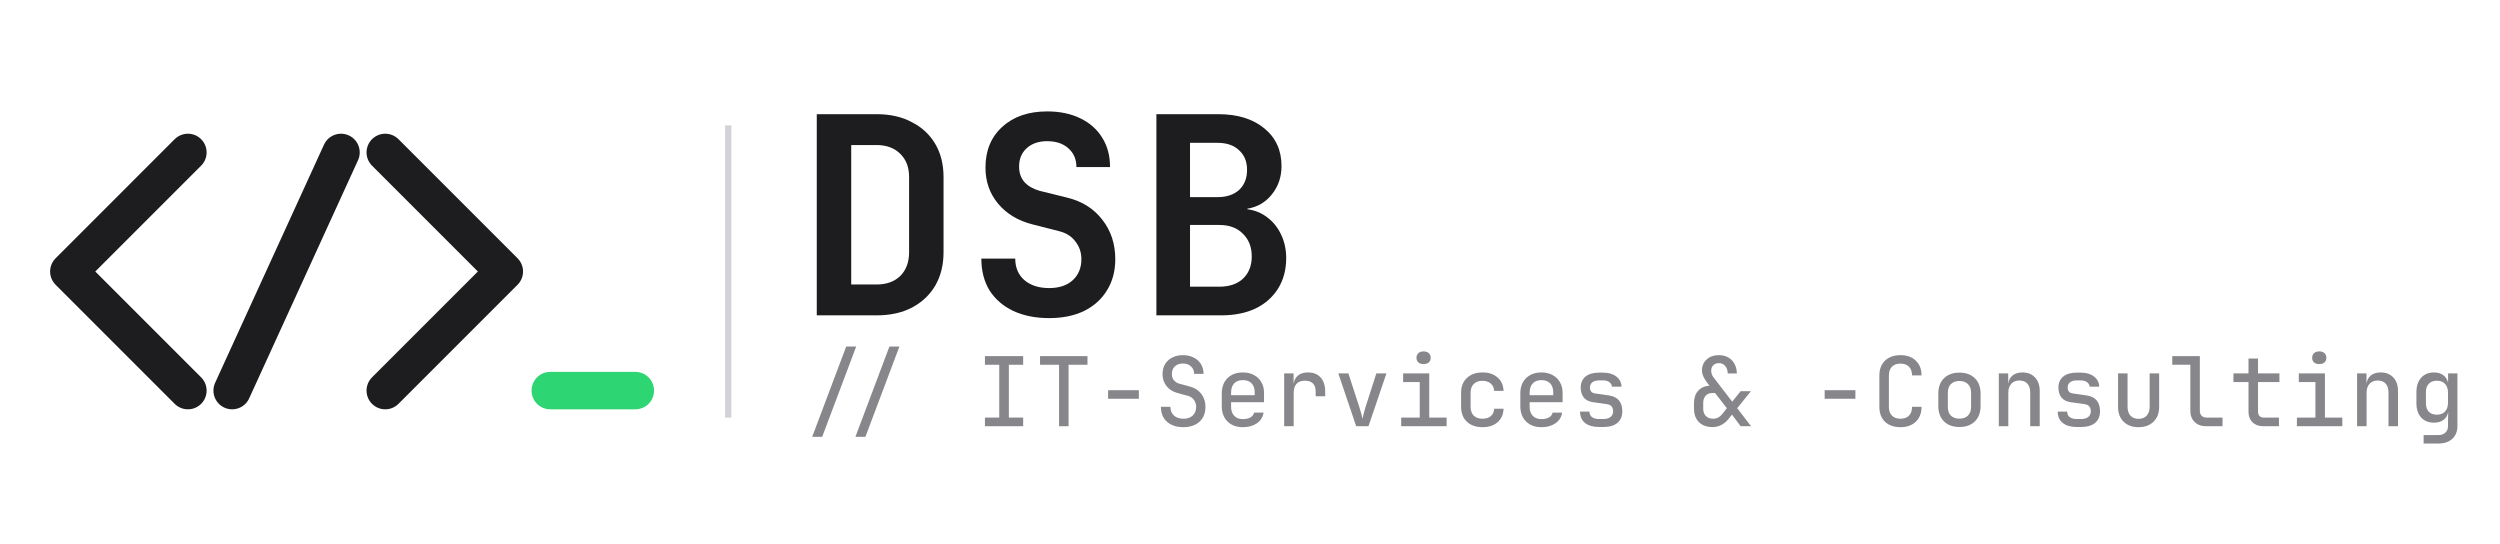
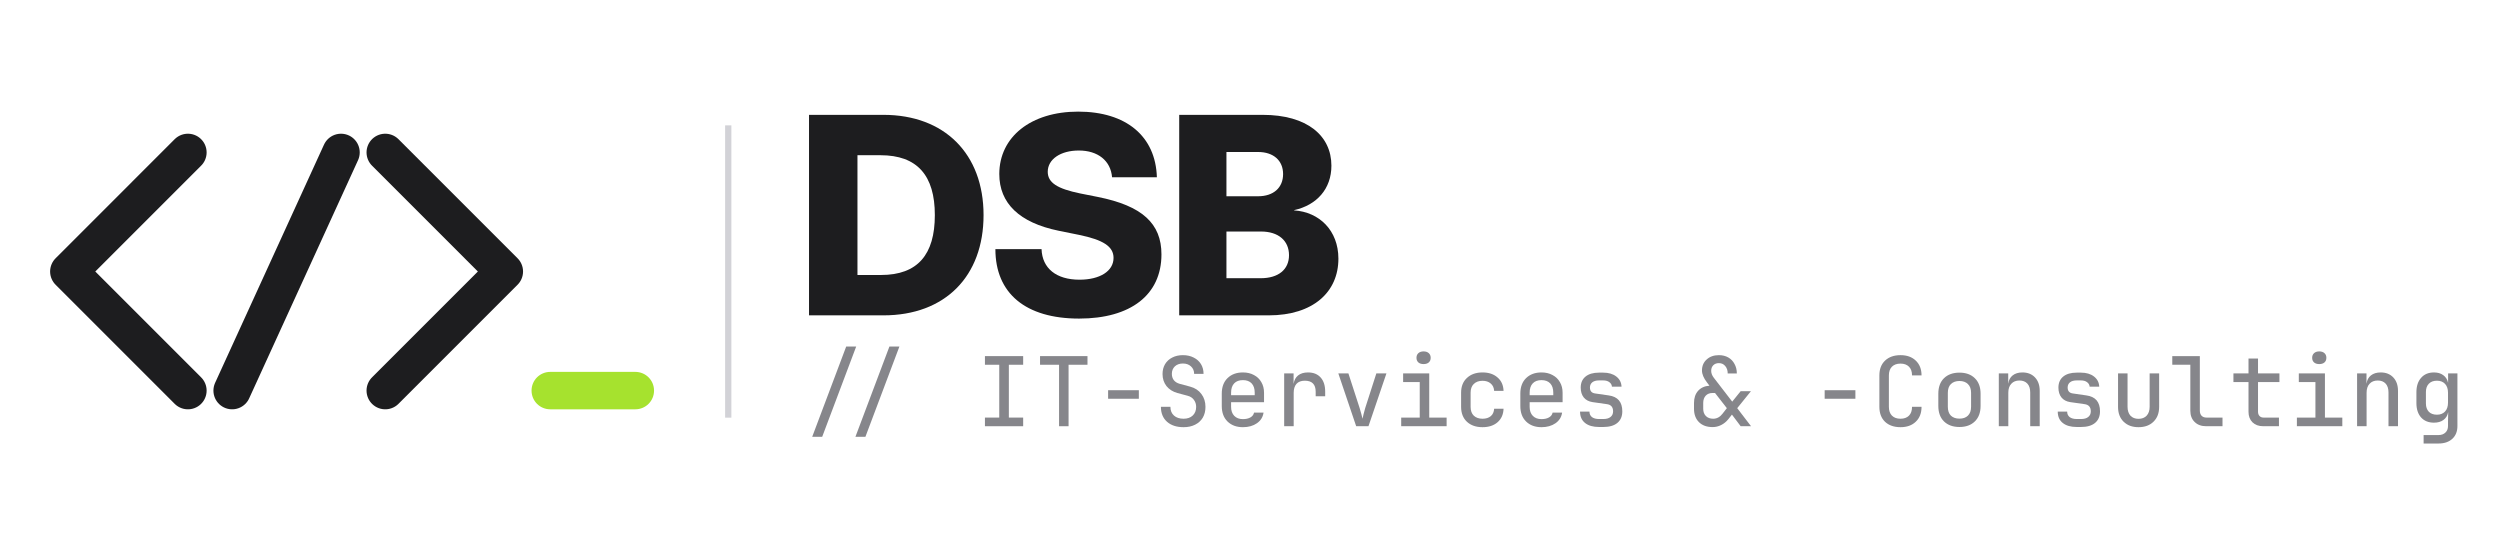
<svg xmlns="http://www.w3.org/2000/svg" viewBox="0 0 1197.4 260" width="1197" height="260" version="1.1" id="svg21">
  <g transform="translate(12.593,48.519) scale(0.81481)" id="g13">
    <g id="mark">
      <g fill="none" stroke="#1D1D1F" stroke-width="22" stroke-linecap="round" stroke-linejoin="round" id="g8">
        <path d="M95,30 L25,100 L95,170" id="path2" />
        <path d="M121,170 L185,30" id="path4" />
        <path d="M211,30 L281,100 L211,170" id="path6" />
      </g>
-       <path id="rect10" style="fill:#2ed573" d="m 308,159 h 50 c 6.094,0 11,4.906 11,11 0,6.094 -4.906,11 -11,11 h -50 c -6.094,0 -11,-4.906 -11,-11 0,-6.094 4.906,-11 11,-11 z" />
+       <path id="rect10" style="fill:#a6e22e" d="m 308,159 h 50 c 6.094,0 11,4.906 11,11 0,6.094 -4.906,11 -11,11 h -50 c -6.094,0 -11,-4.906 -11,-11 0,-6.094 4.906,-11 11,-11 z" />
    </g>
  </g>
  <path id="rect15" style="fill:#d2d2d7" d="m 347.3,60 h 3 v 140 h -3 z" />
-   <g aria-label="DSB" id="text17" style="font-weight:700;font-size:132px;font-family:'JetBrains Mono';letter-spacing:2;fill:#1d1d1f">
-     <path d="M 391.2,151 V 54.64 h 28.644 q 9.768,0 16.896,3.828 7.26,3.696 11.22,10.428 3.96,6.732 3.96,15.84 v 36.036 q 0,9.108 -3.96,15.972 -3.96,6.732 -11.22,10.56 -7.128,3.696 -16.896,3.696 z m 16.5,-14.784 h 12.144 q 7.128,0 11.352,-4.092 4.224,-4.224 4.224,-11.352 V 84.736 q 0,-6.996 -4.224,-11.088 -4.224,-4.224 -11.352,-4.224 h -12.144 z" id="path29" />
-     <path d="m 502.496,152.32 q -9.768,0 -17.16,-3.432 -7.26,-3.432 -11.352,-9.768 -3.96,-6.468 -3.96,-15.312 h 16.236 q 0,6.468 4.356,10.296 4.488,3.828 11.88,3.828 7.128,0 11.22,-3.696 4.224,-3.828 4.224,-10.164 0,-4.752 -2.772,-8.316 -2.64,-3.696 -7.656,-5.016 l -12.936,-3.3 q -10.428,-2.64 -16.5,-9.9 -6.072,-7.26 -6.072,-17.292 0,-12.276 8.052,-19.536 8.052,-7.392 21.516,-7.392 9.108,0 15.84,3.3 6.864,3.3 10.56,9.372 3.696,5.94 3.696,13.992 h -16.104 q 0,-5.544 -3.828,-8.976 -3.828,-3.432 -10.164,-3.432 -6.204,0 -9.9,3.432 -3.564,3.3 -3.564,8.712 0,4.488 2.508,7.392 2.64,2.904 7.26,4.224 l 13.332,3.3 q 10.692,2.64 16.764,10.56 6.204,7.92 6.204,18.876 0,8.58 -3.96,14.916 -3.828,6.336 -10.956,9.9 -7.128,3.432 -16.764,3.432 z" id="path31" />
-     <path d="M 553.864,151 V 54.64 h 29.568 q 13.86,0 22.044,6.732 8.316,6.732 8.316,18.084 0,7.92 -4.62,13.596 -4.488,5.676 -11.748,6.864 v 0.264 q 5.412,0.66 9.636,3.96 4.224,3.168 6.6,8.316 2.376,5.016 2.376,11.088 0,8.316 -3.828,14.52 -3.828,6.204 -10.824,9.636 -6.996,3.3 -16.5,3.3 z m 16.104,-56.628 h 13.2 q 6.468,0 10.296,-3.432 3.828,-3.564 3.828,-9.636 0,-5.94 -3.828,-9.372 -3.696,-3.564 -10.296,-3.564 h -13.2 z m 0,42.9 h 13.992 q 7.26,0 11.352,-3.828 4.224,-3.96 4.224,-10.692 0,-6.732 -4.224,-10.824 -4.092,-4.224 -11.352,-4.224 h -13.992 z" id="path33" />
+   <g aria-label="DSB" id="text17" style="font-weight:800;font-size:132px;font-family:'Inter Display';letter-spacing:-2;fill:#1d1d1f">
+     <path d="m 423.13,151 c 29.52,0 47.953,-18.691 47.953,-48.018 0,-29.326 -18.691,-48.018 -47.953,-48.018 H 387.487 V 151 Z M 410.691,131.664 V 74.301 h 11.021 c 17.66,0 26.039,9.732 26.039,28.682 0,18.885 -8.186,28.682 -25.781,28.682 z" id="path29" />
+     <path d="m 516.843,152.547 c 24.75,0 39.445,-11.408 39.445,-30.744 0,-14.824 -9.217,-23.268 -30.486,-27.521 l -8.443,-1.676 c -10.957,-2.256 -15.533,-5.156 -15.533,-10.377 0,-5.994 6.123,-10.184 14.889,-10.184 9.152,0 15.275,4.898 15.92,12.826 h 21.463 c -0.58,-19.658 -14.695,-31.453 -37.705,-31.453 -22.559,0 -37.77,12.053 -37.77,29.906 0,13.986 9.604,23.268 28.359,27.135 l 9.861,1.998 c 11.537,2.385 16.5,5.543 16.5,11.021 0,6.316 -6.51,10.441 -16.307,10.441 -11.086,0 -17.854,-5.414 -18.176,-14.631 h -22.107 c 0,21.205 14.502,33.258 40.09,33.258 z" id="path31" />
+     <path d="m 564.794,151 h 42.861 c 21.334,0 33.387,-11.215 33.387,-27.135 0,-13.6 -9.217,-22.365 -21.205,-23.139 v -0.129 c 10.828,-2.385 17.854,-10.184 17.854,-21.27 0,-14.373 -11.602,-24.363 -32.936,-24.363 h -39.961 z m 22.623,-17.789 V 110.846 h 16.564 c 8.314,0 13.406,4.383 13.406,11.344 0,6.896 -5.156,11.021 -13.535,11.021 z m 0,-39.252 V 72.754 h 15.146 c 7.412,0 11.988,4.125 11.988,10.57 0,6.51 -4.576,10.635 -11.988,10.635 z" id="path33" />
  </g>
  <g aria-label="// IT-Services &amp; -Consulting" id="text19" style="font-weight:500;font-size:46px;font-family:'JetBrains Mono';letter-spacing:1;fill:#86868b">
    <path d="m 409.716,209.16 16.284,-43.24 h 4.784 l -16.284,43.24 z m -20.7,0 16.284,-43.24 h 4.784 l -16.284,43.24 z" id="path36" />
    <path d="m 471.746,204.1 v -4.14 h 6.854 v -25.3 h -6.854 v -4.14 h 18.308 v 4.14 h -6.854 v 25.3 h 6.854 v 4.14 z" id="path38" />
    <path d="m 507.246,204.1 v -29.44 h -9.108 v -4.14 h 22.724 v 4.14 h -9.062 v 29.44 z" id="path40" />
    <path d="m 530.74,190.944 v -4.094 h 14.72 v 4.094 z" id="path42" />
    <path d="m 566.884,204.56 q -4.968,0 -7.912,-2.576 -2.944,-2.622 -2.944,-7.176 h 4.554 q 0,2.668 1.702,4.186 1.702,1.518 4.6,1.518 2.76,0 4.37,-1.518 1.656,-1.564 1.656,-4.14 0,-1.932 -1.058,-3.358 -1.058,-1.472 -2.99,-1.978 l -4.968,-1.334 q -3.266,-0.92 -5.198,-3.312 -1.886,-2.438 -1.886,-5.75 0,-2.714 1.196,-4.738 1.242,-2.07 3.45,-3.174 2.208,-1.15 5.106,-1.15 2.944,0 5.152,1.15 2.254,1.104 3.496,3.128 1.242,2.024 1.242,4.692 h -4.508 q 0,-2.208 -1.518,-3.588 -1.472,-1.38 -3.864,-1.38 -2.392,0 -3.864,1.38 -1.426,1.38 -1.426,3.588 0,1.794 0.966,3.036 0.966,1.196 2.714,1.702 l 5.106,1.38 q 3.45,0.92 5.382,3.542 1.932,2.576 1.932,6.164 0,2.944 -1.288,5.152 -1.288,2.162 -3.68,3.358 -2.346,1.196 -5.52,1.196 z" id="path44" />
    <path d="m 595.3,204.56 q -4.554,0 -7.36,-2.714 -2.76,-2.714 -2.76,-7.406 v -5.98 q 0,-4.692 2.76,-7.406 2.806,-2.714 7.36,-2.714 3.036,0 5.29,1.242 2.3,1.196 3.542,3.404 1.288,2.162 1.288,5.06 v 4.554 h -15.778 v 2.208 q 0,2.76 1.518,4.324 1.518,1.564 4.14,1.564 2.208,0 3.634,-0.828 1.426,-0.828 1.702,-2.3 h 4.554 q -0.46,3.22 -3.174,5.106 -2.714,1.886 -6.716,1.886 z m -5.658,-16.514 v 1.196 h 11.316 v -1.196 q 0,-2.898 -1.472,-4.462 -1.472,-1.564 -4.186,-1.564 -2.714,0 -4.186,1.564 -1.472,1.564 -1.472,4.462 z" id="path46" />
    <path d="m 615.068,204.1 v -25.3 h 4.508 v 4.876 h 0.046 q 0.368,-2.484 2.116,-3.91 1.794,-1.426 4.738,-1.426 3.91,0 6.072,2.438 2.162,2.392 2.162,6.762 v 2.208 h -4.554 v -2.162 q 0,-5.29 -5.198,-5.29 -2.622,0 -4.002,1.518 -1.334,1.518 -1.334,4.324 v 15.962 z" id="path48" />
    <path d="m 649.556,204.1 -8.556,-25.3 h 4.83 l 5.382,16.606 q 0.46,1.472 0.828,2.898 0.368,1.38 0.552,2.208 0.184,-0.828 0.506,-2.208 0.322,-1.426 0.782,-2.898 l 5.336,-16.606 h 4.83 l -8.602,25.3 z" id="path50" />
    <path d="m 671.118,204.1 v -4.14 h 8.878 v -17.02 h -7.958 v -4.14 h 12.512 v 21.16 h 8.326 v 4.14 z m 10.718,-29.762 q -1.564,0 -2.484,-0.782 -0.92,-0.828 -0.92,-2.208 0,-1.426 0.92,-2.254 0.92,-0.828 2.484,-0.828 1.564,0 2.484,0.828 0.92,0.828 0.92,2.254 0,1.38 -0.92,2.208 -0.92,0.782 -2.484,0.782 z" id="path52" />
    <path d="m 710.068,204.56 q -4.646,0 -7.452,-2.576 -2.806,-2.622 -2.806,-7.176 v -6.762 q 0,-4.508 2.806,-7.084 2.806,-2.622 7.452,-2.622 4.462,0 7.176,2.392 2.76,2.346 2.898,6.44 h -4.508 q -0.138,-2.3 -1.656,-3.542 -1.472,-1.288 -3.91,-1.288 -2.622,0 -4.186,1.518 -1.518,1.472 -1.518,4.186 v 6.762 q 0,2.76 1.518,4.232 1.564,1.472 4.186,1.472 2.484,0 3.956,-1.242 1.472,-1.242 1.61,-3.542 h 4.508 q -0.138,4.094 -2.898,6.486 -2.714,2.346 -7.176,2.346 z" id="path54" />
    <path d="m 738.3,204.56 q -4.554,0 -7.36,-2.714 -2.76,-2.714 -2.76,-7.406 v -5.98 q 0,-4.692 2.76,-7.406 2.806,-2.714 7.36,-2.714 3.036,0 5.29,1.242 2.3,1.196 3.542,3.404 1.288,2.162 1.288,5.06 v 4.554 h -15.778 v 2.208 q 0,2.76 1.518,4.324 1.518,1.564 4.14,1.564 2.208,0 3.634,-0.828 1.426,-0.828 1.702,-2.3 h 4.554 q -0.46,3.22 -3.174,5.106 -2.714,1.886 -6.716,1.886 z m -5.658,-16.514 v 1.196 h 11.316 v -1.196 q 0,-2.898 -1.472,-4.462 -1.472,-1.564 -4.186,-1.564 -2.714,0 -4.186,1.564 -1.472,1.564 -1.472,4.462 z" id="path56" />
    <path d="m 765.888,204.468 q -4.324,0 -6.716,-1.932 -2.392,-1.932 -2.392,-5.428 h 4.508 q 0,1.656 1.196,2.622 1.242,0.92 3.404,0.92 h 2.024 q 2.254,0 3.45,-0.966 1.242,-0.966 1.242,-2.714 0,-3.082 -3.036,-3.45 l -6.808,-0.966 q -2.714,-0.414 -4.186,-2.208 -1.472,-1.84 -1.472,-4.738 0,-3.404 2.3,-5.29 2.3,-1.886 6.44,-1.886 h 2.024 q 3.864,0 6.256,1.84 2.392,1.84 2.53,4.876 h -4.6 q -0.092,-1.288 -1.196,-2.116 -1.104,-0.874 -2.99,-0.874 h -2.024 q -2.07,0 -3.22,0.92 -1.104,0.92 -1.104,2.484 0,2.53 2.53,2.852 l 6.394,0.92 q 6.578,0.874 6.578,7.636 0,3.588 -2.392,5.566 -2.346,1.932 -6.716,1.932 z" id="path58" />
    <path d="m 820.282,204.514 q -4.14,0 -6.532,-2.346 -2.392,-2.392 -2.392,-6.44 v -2.76 q 0,-3.634 1.978,-5.842 2.024,-2.208 5.428,-2.438 l -1.196,-1.564 q -2.392,-3.128 -2.392,-5.704 0,-3.266 2.254,-5.29 2.254,-2.07 5.842,-2.07 2.576,0 4.508,1.104 1.932,1.104 2.99,3.128 1.104,1.978 1.104,4.554 h -4.37 q 0,-2.208 -1.196,-3.588 -1.15,-1.38 -3.036,-1.38 -1.656,0 -2.668,1.012 -1.012,1.012 -1.012,2.668 0,1.702 1.242,3.312 l 8.832,11.454 4.048,-5.014 h 4.922 l -6.578,8.142 6.624,8.648 h -4.968 l -4.186,-5.566 -1.702,2.162 q -1.518,1.886 -3.496,2.852 -1.932,0.966 -4.048,0.966 z m 0.276,-4.002 q 2.576,0 4.416,-2.346 l 2.116,-2.714 -5.658,-7.268 h -1.196 q -2.07,0 -3.266,1.288 -1.196,1.288 -1.196,3.496 v 2.76 q 0,2.208 1.288,3.496 1.288,1.288 3.496,1.288 z" id="path60" />
    <path d="m 873.94,190.944 v -4.094 h 14.72 v 4.094 z" id="path62" />
    <path d="m 910.268,204.56 q -4.646,0 -7.406,-2.576 -2.714,-2.622 -2.714,-7.176 v -15.042 q 0,-4.508 2.714,-7.084 2.76,-2.622 7.406,-2.622 4.6,0 7.314,2.622 2.76,2.622 2.76,7.084 h -4.554 q 0,-2.714 -1.472,-4.186 -1.472,-1.472 -4.048,-1.472 -2.622,0 -4.094,1.472 -1.472,1.472 -1.472,4.186 v 15.042 q 0,2.76 1.472,4.232 1.472,1.472 4.094,1.472 2.576,0 4.048,-1.472 1.472,-1.472 1.472,-4.232 h 4.554 q 0,4.508 -2.76,7.13 -2.714,2.622 -7.314,2.622 z" id="path64" />
    <path d="m 938.5,204.468 q -4.646,0 -7.406,-2.668 -2.714,-2.668 -2.714,-7.452 v -5.796 q 0,-4.784 2.714,-7.452 2.76,-2.668 7.406,-2.668 4.646,0 7.36,2.668 2.76,2.668 2.76,7.452 v 5.796 q 0,4.784 -2.76,7.452 -2.714,2.668 -7.36,2.668 z m 0,-4.002 q 2.576,0 4.048,-1.426 1.518,-1.472 1.518,-4.278 v -6.624 q 0,-2.806 -1.518,-4.232 -1.472,-1.472 -4.048,-1.472 -2.576,0 -4.094,1.472 -1.472,1.426 -1.472,4.232 v 6.624 q 0,2.806 1.472,4.278 1.518,1.426 4.094,1.426 z" id="path66" />
    <path d="m 957.348,204.1 v -25.3 h 4.508 v 4.83 h 0.046 q 0.322,-2.484 2.07,-3.864 1.794,-1.426 4.692,-1.426 3.772,0 6.026,2.392 2.254,2.392 2.254,6.44 v 16.928 h -4.554 v -16.192 q 0,-2.76 -1.38,-4.232 -1.38,-1.472 -3.772,-1.472 -2.484,0 -3.91,1.564 -1.426,1.518 -1.426,4.278 v 16.054 z" id="path68" />
    <path d="m 994.688,204.468 q -4.324,0 -6.716,-1.932 -2.392,-1.932 -2.392,-5.428 h 4.508 q 0,1.656 1.196,2.622 1.242,0.92 3.404,0.92 h 2.024 q 2.254,0 3.45,-0.966 1.242,-0.966 1.242,-2.714 0,-3.082 -3.036,-3.45 l -6.808,-0.966 q -2.714,-0.414 -4.186,-2.208 -1.472,-1.84 -1.472,-4.738 0,-3.404 2.3,-5.29 2.3,-1.886 6.44,-1.886 h 2.024 q 3.864,0 6.256,1.84 2.392,1.84 2.53,4.876 h -4.6 q -0.092,-1.288 -1.196,-2.116 -1.104,-0.874 -2.99,-0.874 h -2.024 q -2.07,0 -3.22,0.92 -1.104,0.92 -1.104,2.484 0,2.53 2.53,2.852 l 6.394,0.92 q 6.578,0.874 6.578,7.636 0,3.588 -2.392,5.566 -2.346,1.932 -6.716,1.932 z" id="path70" />
    <path d="m 1024.254,204.56 q -4.462,0 -7.13,-2.622 -2.668,-2.622 -2.668,-7.13 v -16.008 h 4.554 v 16.008 q 0,2.668 1.38,4.232 1.426,1.518 3.864,1.518 2.484,0 3.91,-1.518 1.426,-1.564 1.426,-4.232 v -16.008 h 4.554 v 16.008 q 0,4.508 -2.714,7.13 -2.668,2.622 -7.176,2.622 z" id="path72" />
    <path d="m 1056.672,204.1 q -3.45,0 -5.52,-2.024 -2.07,-2.024 -2.07,-5.382 v -22.034 h -8.648 v -4.14 h 13.202 v 26.128 q 0,1.518 0.828,2.438 0.874,0.874 2.346,0.874 h 7.682 v 4.14 z" id="path74" />
    <path d="m 1084.03,204.1 q -3.266,0 -5.198,-1.886 -1.886,-1.886 -1.886,-5.014 v -14.26 h -7.222 v -4.14 h 7.222 v -7.13 h 4.554 v 7.13 h 10.258 v 4.14 h -10.258 v 14.214 q 0,1.242 0.69,2.024 0.736,0.782 1.932,0.782 h 7.406 v 4.14 z" id="path76" />
    <path d="m 1100.118,204.1 v -4.14 h 8.878 v -17.02 h -7.958 v -4.14 h 12.512 v 21.16 h 8.326 v 4.14 z m 10.718,-29.762 q -1.564,0 -2.484,-0.782 -0.92,-0.828 -0.92,-2.208 0,-1.426 0.92,-2.254 0.92,-0.828 2.484,-0.828 1.564,0 2.484,0.828 0.92,0.828 0.92,2.254 0,1.38 -0.92,2.208 -0.92,0.782 -2.484,0.782 z" id="path78" />
    <path d="m 1128.948,204.1 v -25.3 h 4.508 v 4.83 h 0.046 q 0.322,-2.484 2.07,-3.864 1.794,-1.426 4.692,-1.426 3.772,0 6.026,2.392 2.254,2.392 2.254,6.44 v 16.928 h -4.554 v -16.192 q 0,-2.76 -1.38,-4.232 -1.38,-1.472 -3.772,-1.472 -2.484,0 -3.91,1.564 -1.426,1.518 -1.426,4.278 v 16.054 z" id="path80" />
    <path d="m 1160.814,212.38 v -4.048 h 7.13 q 2.07,0 3.312,-1.196 1.242,-1.15 1.242,-3.174 v -2.116 l 0.092,-4.37 h -0.046 q -0.46,2.346 -2.254,3.634 -1.748,1.288 -4.508,1.288 -3.91,0 -6.164,-2.484 -2.254,-2.53 -2.254,-6.9 v -5.198 q 0,-4.37 2.254,-6.9 2.254,-2.576 6.164,-2.576 2.668,0 4.416,1.288 1.794,1.288 2.3,3.542 h 0.046 v -4.37 h 4.462 v 25.208 q 0,3.864 -2.438,6.118 -2.438,2.254 -6.624,2.254 z m 6.394,-13.8 q 2.438,0 3.864,-1.518 1.426,-1.518 1.426,-4.278 v -4.738 q 0,-2.714 -1.426,-4.232 -1.426,-1.518 -3.864,-1.518 -2.53,0 -3.91,1.472 -1.38,1.426 -1.38,3.91 v 5.52 q 0,2.484 1.38,3.956 1.38,1.426 3.91,1.426 z" id="path82" />
  </g>
</svg>
